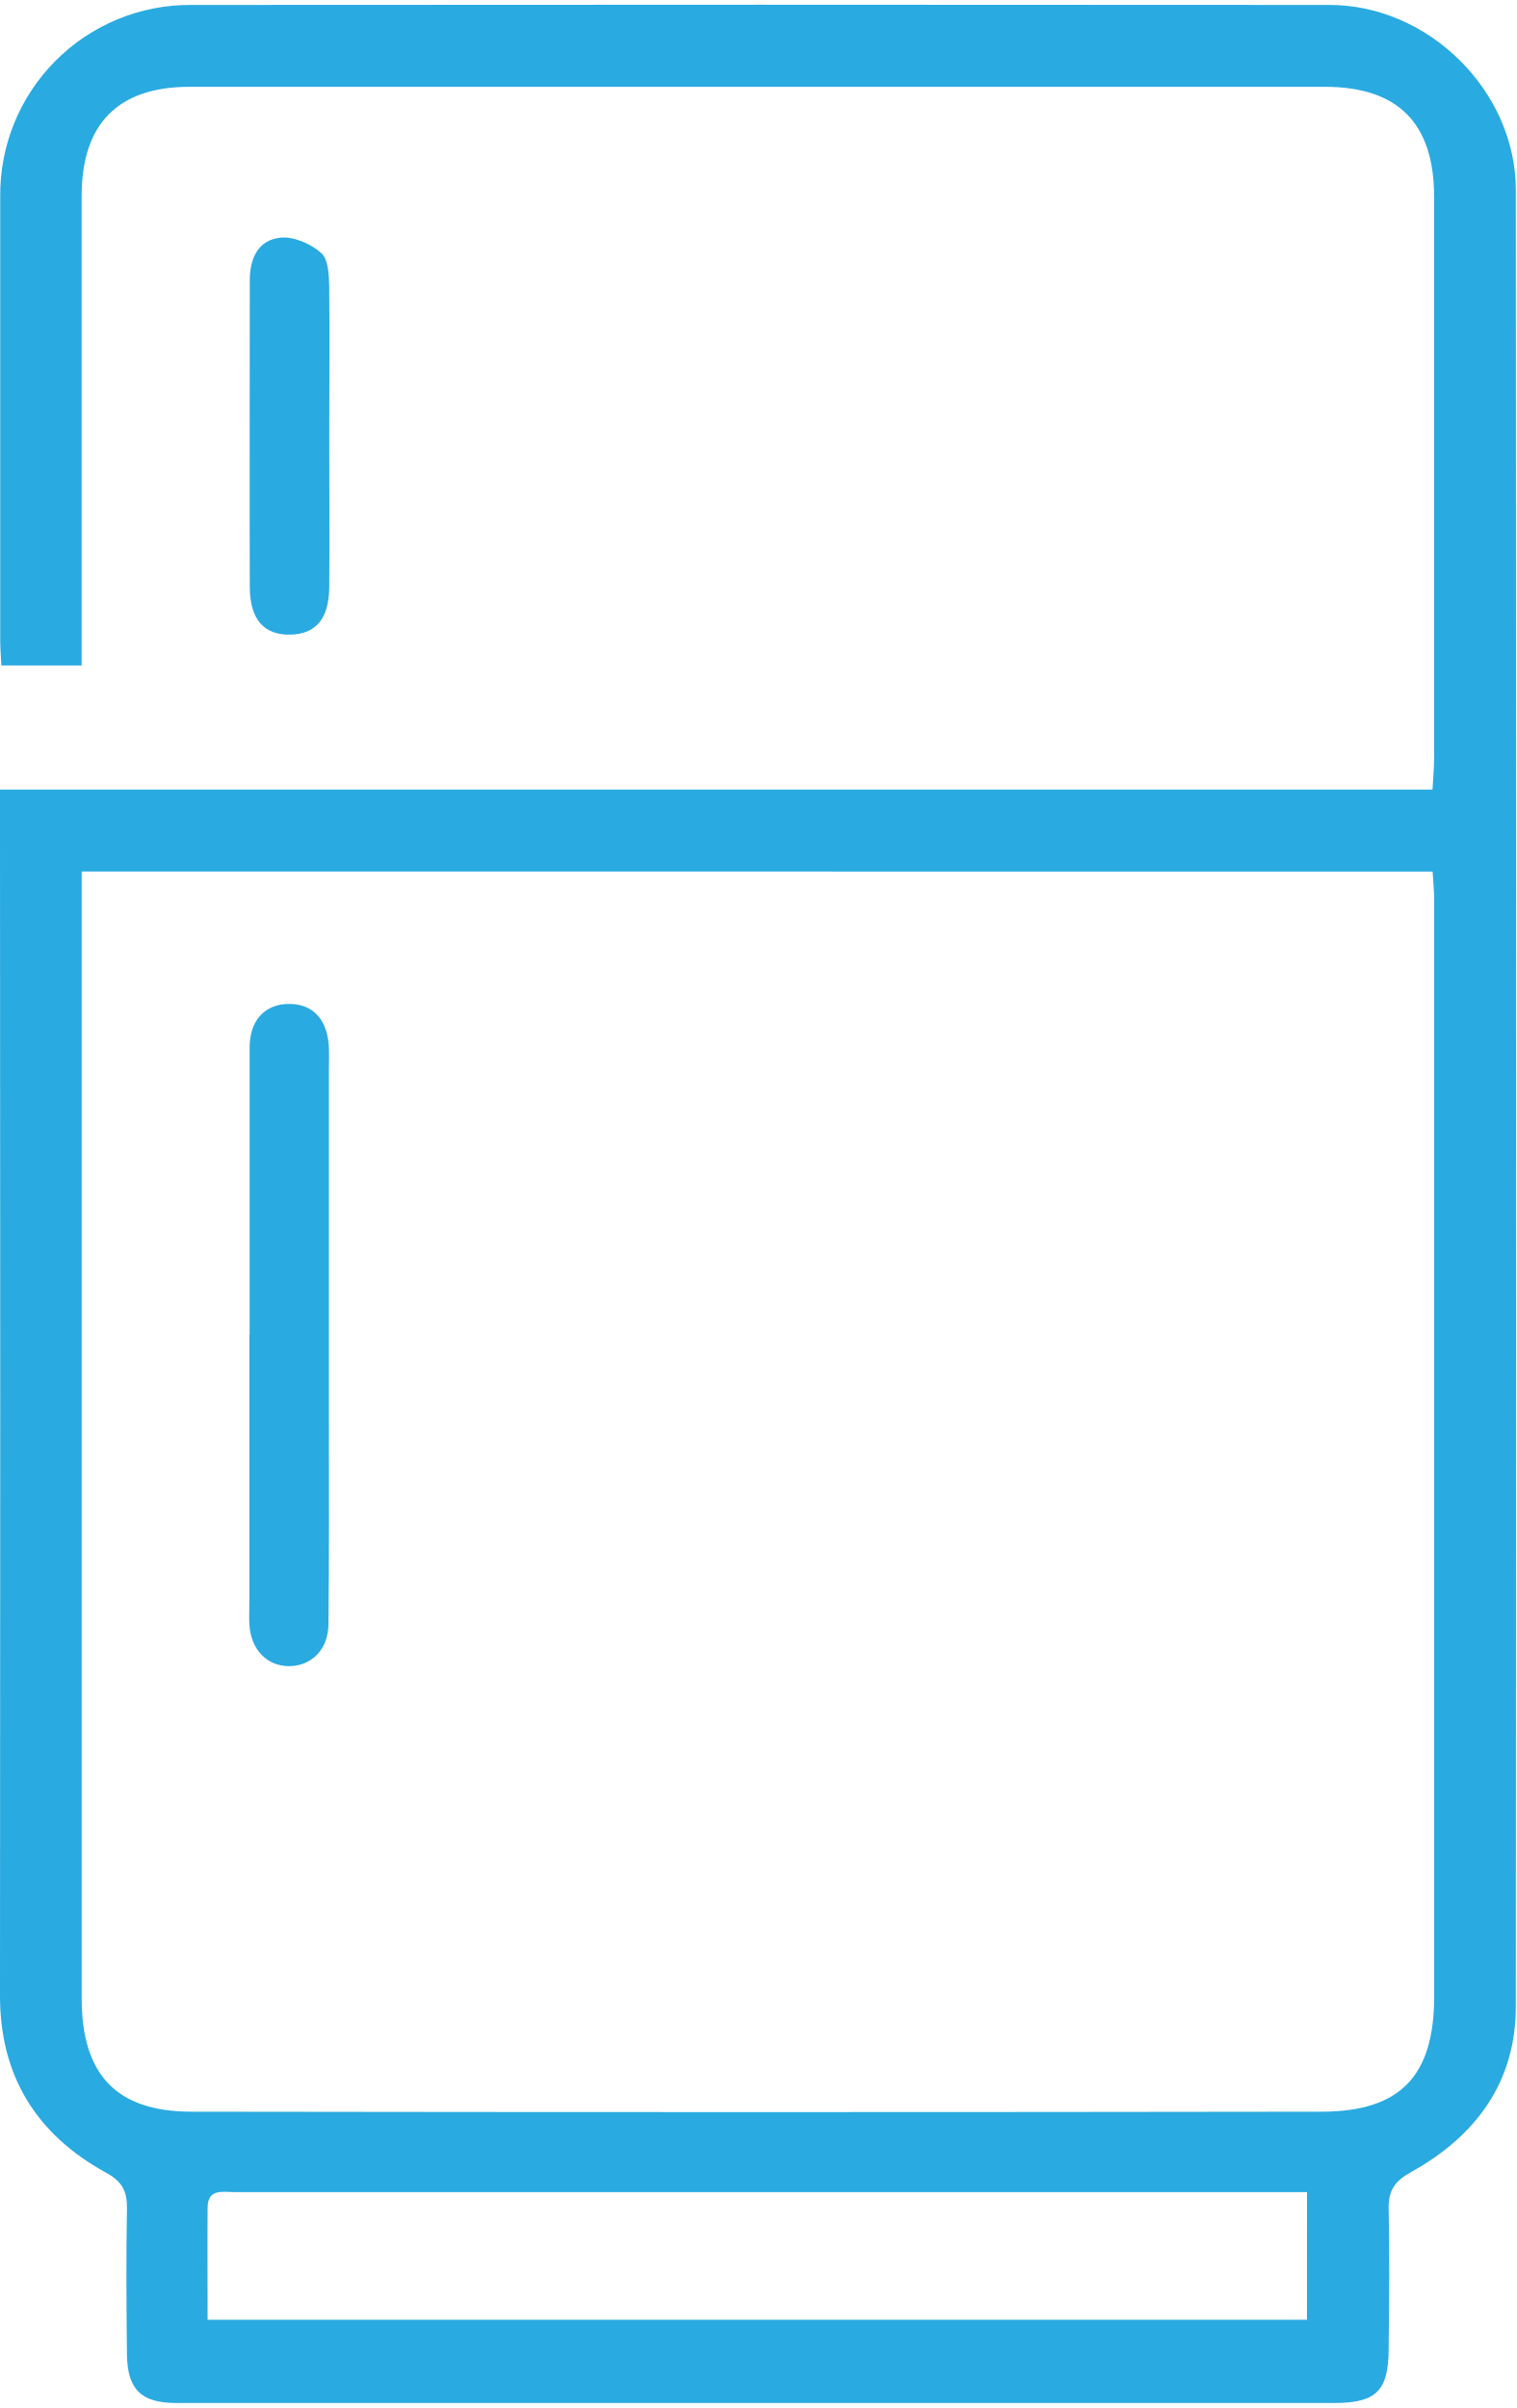
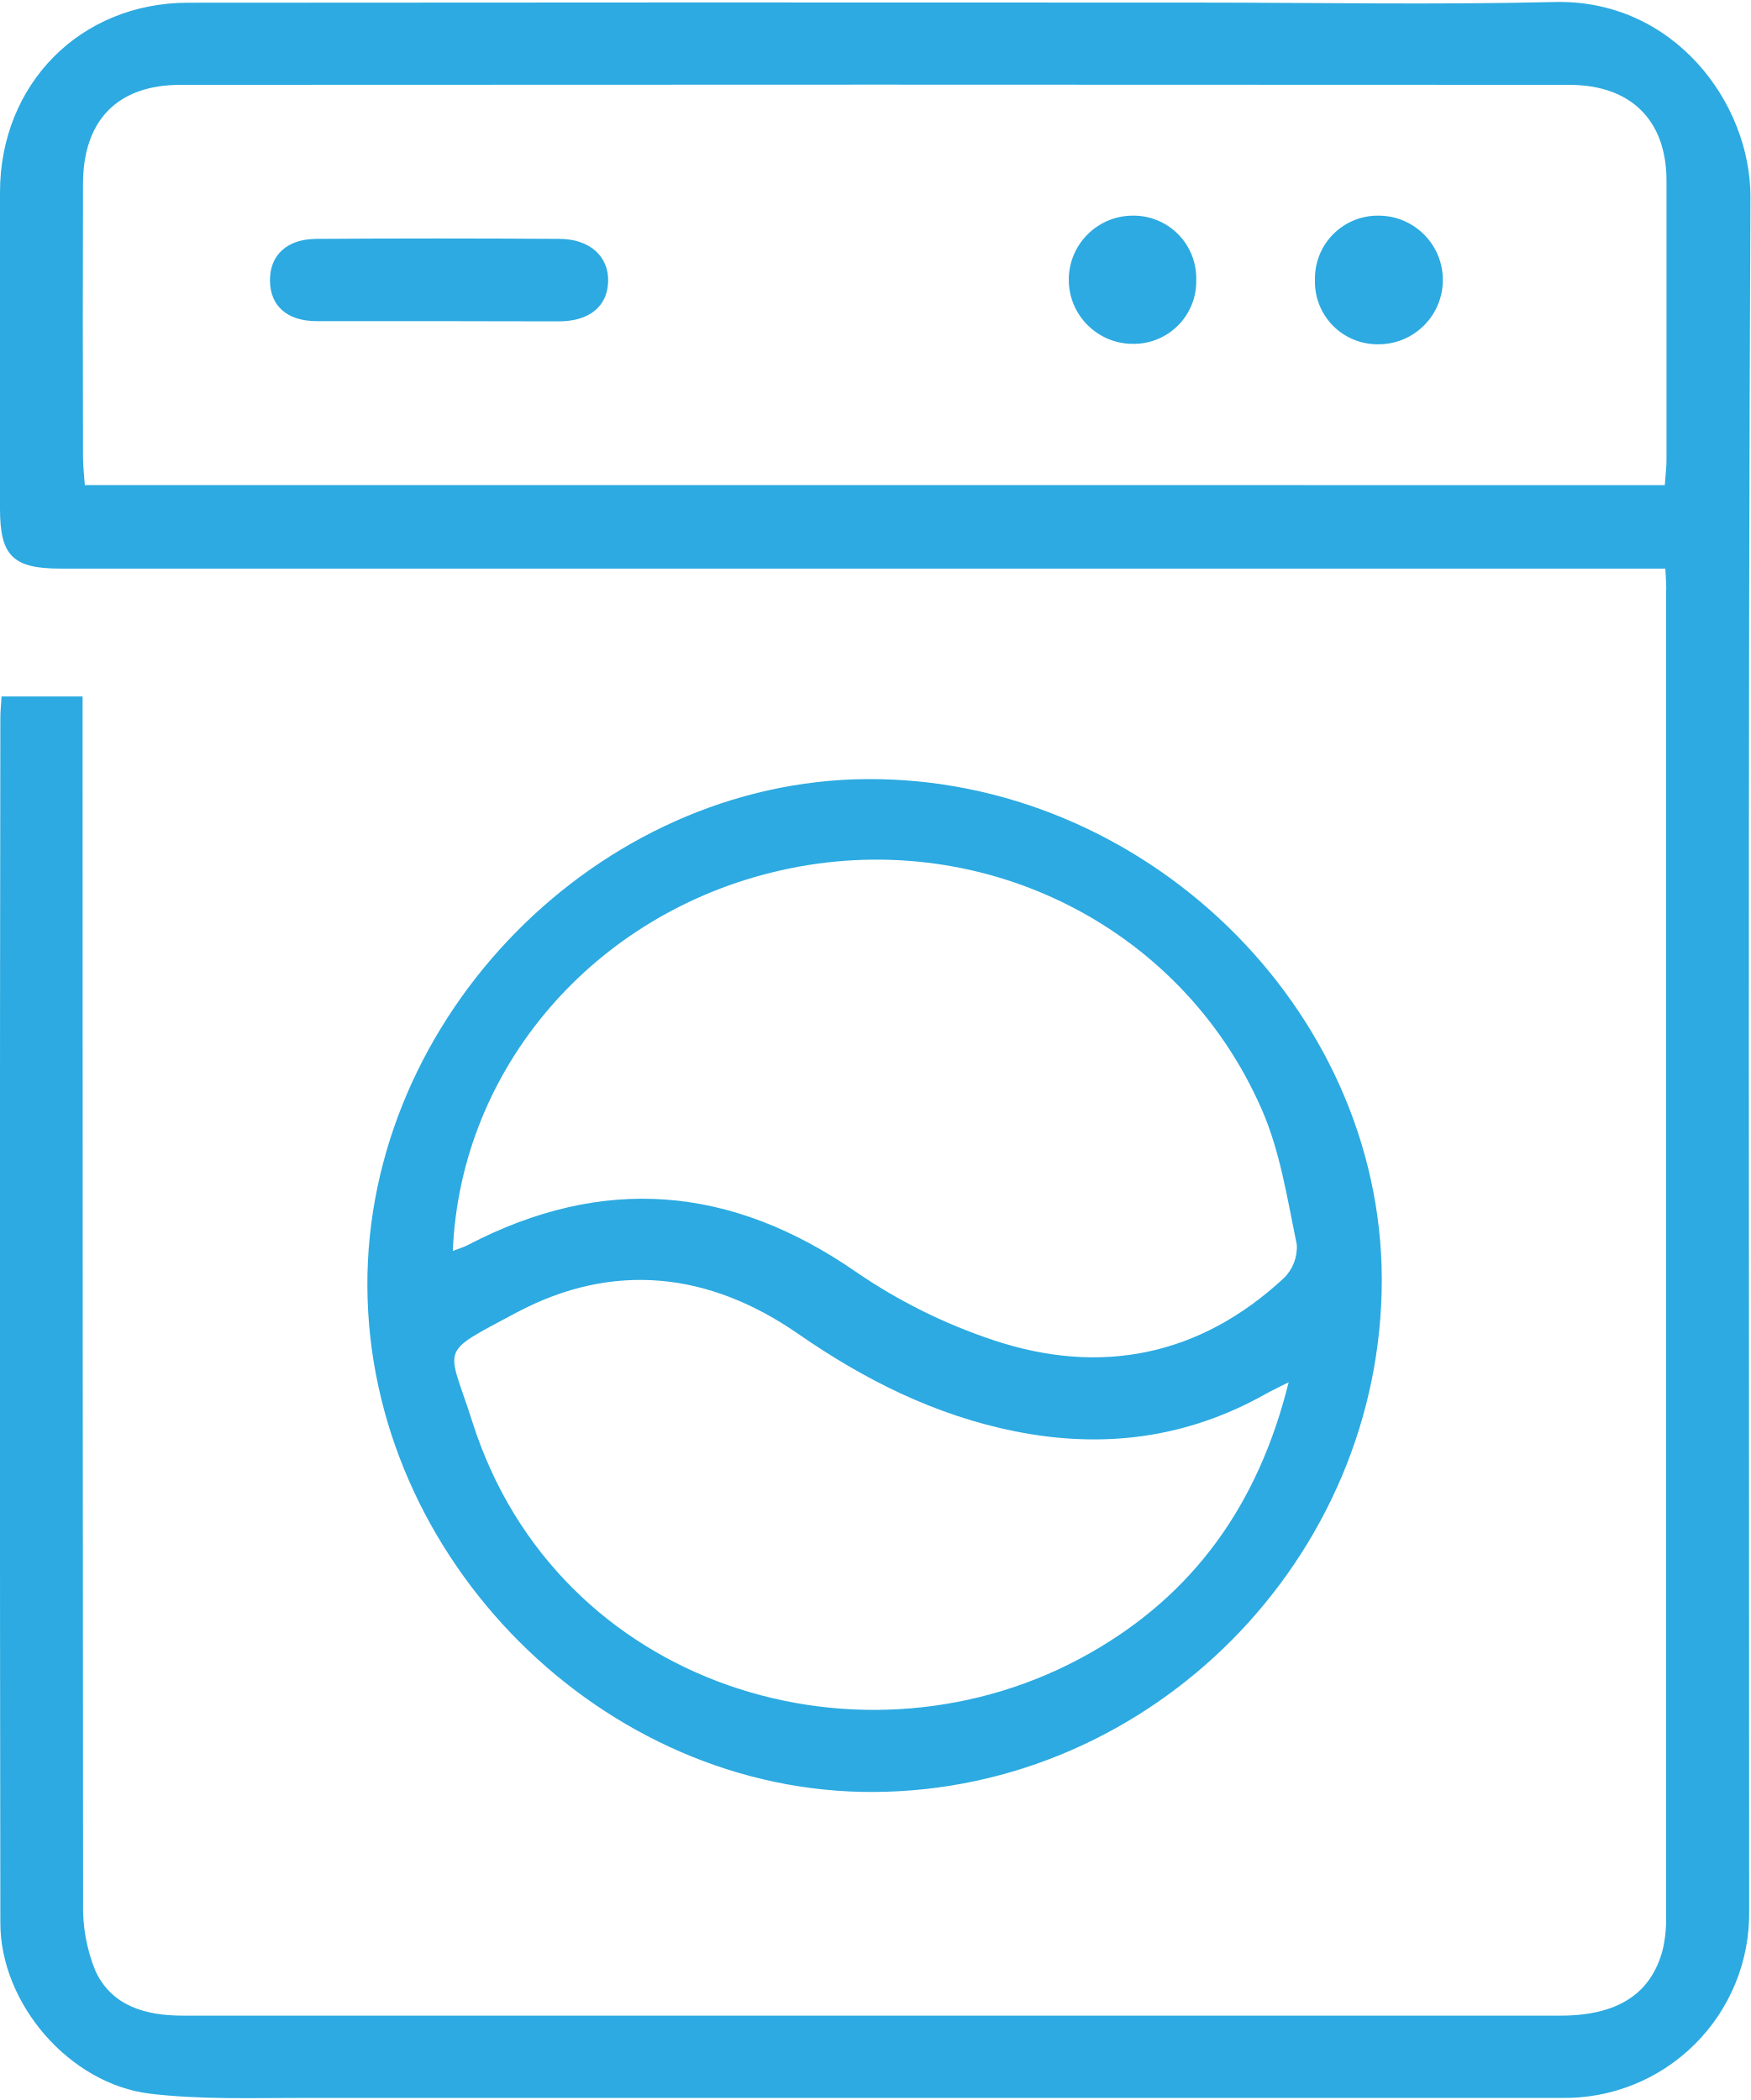
- <svg xmlns="http://www.w3.org/2000/svg" width="68px" height="108px" viewBox="0 0 271.68 429.72">
+ <svg xmlns="http://www.w3.org/2000/svg" width="75px" height="90px" viewBox="0 0 245.67 294.26">
  <defs>
-     <style>.cls-1{fill:#29aae1;}</style>
+     <style>.cls-1{fill:#2caae1;}</style>
  </defs>
  <g id="Слой_2" data-name="Слой 2">
    <g id="Шар_1" data-name="Шар 1">
-       <path class="cls-1" d="M0,140.6h256.7c.12-2.18.29-3.94.29-5.69q0-50.25,0-100.5c0-13.2-6.45-19.73-19.56-19.74q-101.75,0-203.49,0c-12.76,0-19.29,6.62-19.31,19.48q0,39.26,0,78.5v5.71H.24c-.07-1.59-.2-3-.2-4.5q0-39.75,0-79.5A34,34,0,0,1,34.25,0q102-.08,204,0C256,0,271.62,15.43,271.63,33.16q.11,162.75,0,325.49c0,13.61-7.21,23.27-18.79,29.69-2.91,1.62-4.06,3.28-4,6.56.19,8.32.08,16.66,0,25,0,7.62-2.19,9.81-9.76,9.81l-173,0c-11.5,0-23,0-34.5,0-6.28,0-8.76-2.43-8.83-8.72-.09-8.66-.16-17.33,0-26,.07-3.19-.83-5-3.84-6.6C6.61,381.61,0,371.2,0,356.77Q.09,252,0,147.28Zm14.64,14.68v4.95q0,98.51,0,197c0,13.62,6.2,20.26,19.63,20.28q101.25.15,202.49,0c14.21,0,20.24-6.41,20.24-20.68q0-98.24,0-196.49c0-1.6-.18-3.19-.28-5.05ZM234.21,391.92h-5.46l-127.88,0q-29.48,0-58.95,0c-2.05,0-4.69-.65-4.72,2.78-.05,6.62,0,13.24,0,20.1h197Z" />
-       <path class="cls-1" d="M59,76.91c0,9.15.06,18.3,0,27.45-.06,5.63-2.4,8.37-6.93,8.47-4.78.11-7.29-2.71-7.31-8.57-.05-18.3,0-36.6,0-54.91,0-4,1.54-7.25,5.51-7.65,2.37-.24,5.41,1.1,7.28,2.74,1.28,1.11,1.41,3.94,1.44,6C59.08,59.27,59,68.09,59,76.91Z" />
-       <path class="cls-1" d="M44.73,238.29c0-17.14,0-34.29,0-51.43,0-5,2.81-7.86,7.1-7.85s6.88,2.81,7.11,7.86c.06,1.33,0,2.66,0,4q0,31.47,0,62.93c0,12.15.06,24.3-.09,36.45-.05,4.5-3.1,7.42-7.07,7.42s-6.82-3-7.09-7.43c-.08-1.33,0-2.66,0-4v-48Z" />
+       <path class="cls-1" d="M233.73,79.55H8.45C1.81,79.54,0,77.76,0,71.13Q0,48.95,0,26.75C0,11.55,11.25.12,26.41.11Q96.94.05,167.47.09c16.91,0,33.82.33,50.72-.08,16.73-.4,27.54,14.18,27.48,27.44-.37,80.17-.17,160.34-.18,240.51a25.9,25.9,0,0,1-26.39,26.28q-88.36,0-176.72,0c-7.12,0-14.31.25-21.35-.6C9.72,292.26.06,281,.05,269.69q-.12-84.6,0-169.19c0-.9.1-1.8.17-3H11.59V102q0,82.41.07,164.83a23.62,23.62,0,0,0,1.72,9.55c2.3,5,7.1,6.31,12.29,6.31l91.53,0H219c7.95,0,12.7-3,14.35-9.22a18.44,18.44,0,0,0,.48-4.7q0-92.91,0-185.83C233.89,82.07,233.81,81.16,233.73,79.55Zm-.08-11.72c.1-1.44.24-2.47.24-3.5,0-13.07,0-26.15,0-39.22,0-8.51-5-13.47-13.66-13.47q-97.45-.06-194.92,0c-8.84,0-13.63,5-13.66,13.84q-.06,19.22,0,38.43c0,1.26.16,2.52.25,3.91Z" />
+       <path class="cls-1" d="M122.67,251.29c-38,.21-70.94-32.67-71.11-71-.17-37.84,32.4-70.93,70.07-71.19,38.86-.26,72.2,32.08,72.3,70.15C194,218.41,161.72,251.08,122.67,251.29ZM63.55,175.34c1-.37,1.57-.55,2.13-.84,18.91-9.86,36.85-8.39,54.41,3.75a77,77,0,0,0,19.35,9.62c15,5,28.94,2.25,40.75-8.72a6.07,6.07,0,0,0,1.81-4.71c-1.33-6.42-2.33-13.09-4.93-19-11.4-26.06-39.84-39.89-67.71-33.48C83.43,127.9,64.62,149.6,63.55,175.34Zm117.31,18.43c-1.59.81-2.42,1.19-3.22,1.64-11.06,6.23-22.82,7.73-35.18,5.25-11.18-2.24-21.11-7.21-30.42-13.67-12.56-8.71-26-10.2-39.55-3-11.18,6-9.66,4.41-6.2,15.33,11.88,37.45,55.12,50.39,86.64,32.5C167.53,223.56,176.61,210.94,180.86,193.77Z" />
+       <path class="cls-1" d="M61.46,44.81c-5.68,0-11.36,0-17,0-4.19,0-6.55-2.15-6.57-5.71s2.37-5.81,6.5-5.84q17-.11,34.07,0c4.31,0,7,2.46,6.89,6s-2.7,5.55-6.82,5.58C72.82,44.85,67.14,44.81,61.46,44.81Z" />
+       <path class="cls-1" d="M184.55,39a8.82,8.82,0,0,1,8.92-9,9,9,0,1,1,0,18.06A8.78,8.78,0,0,1,184.55,39Z" />
+       <path class="cls-1" d="M167.89,39A8.78,8.78,0,0,1,159,48,9,9,0,1,1,159,30,8.8,8.8,0,0,1,167.89,39Z" />
    </g>
  </g>
</svg>
